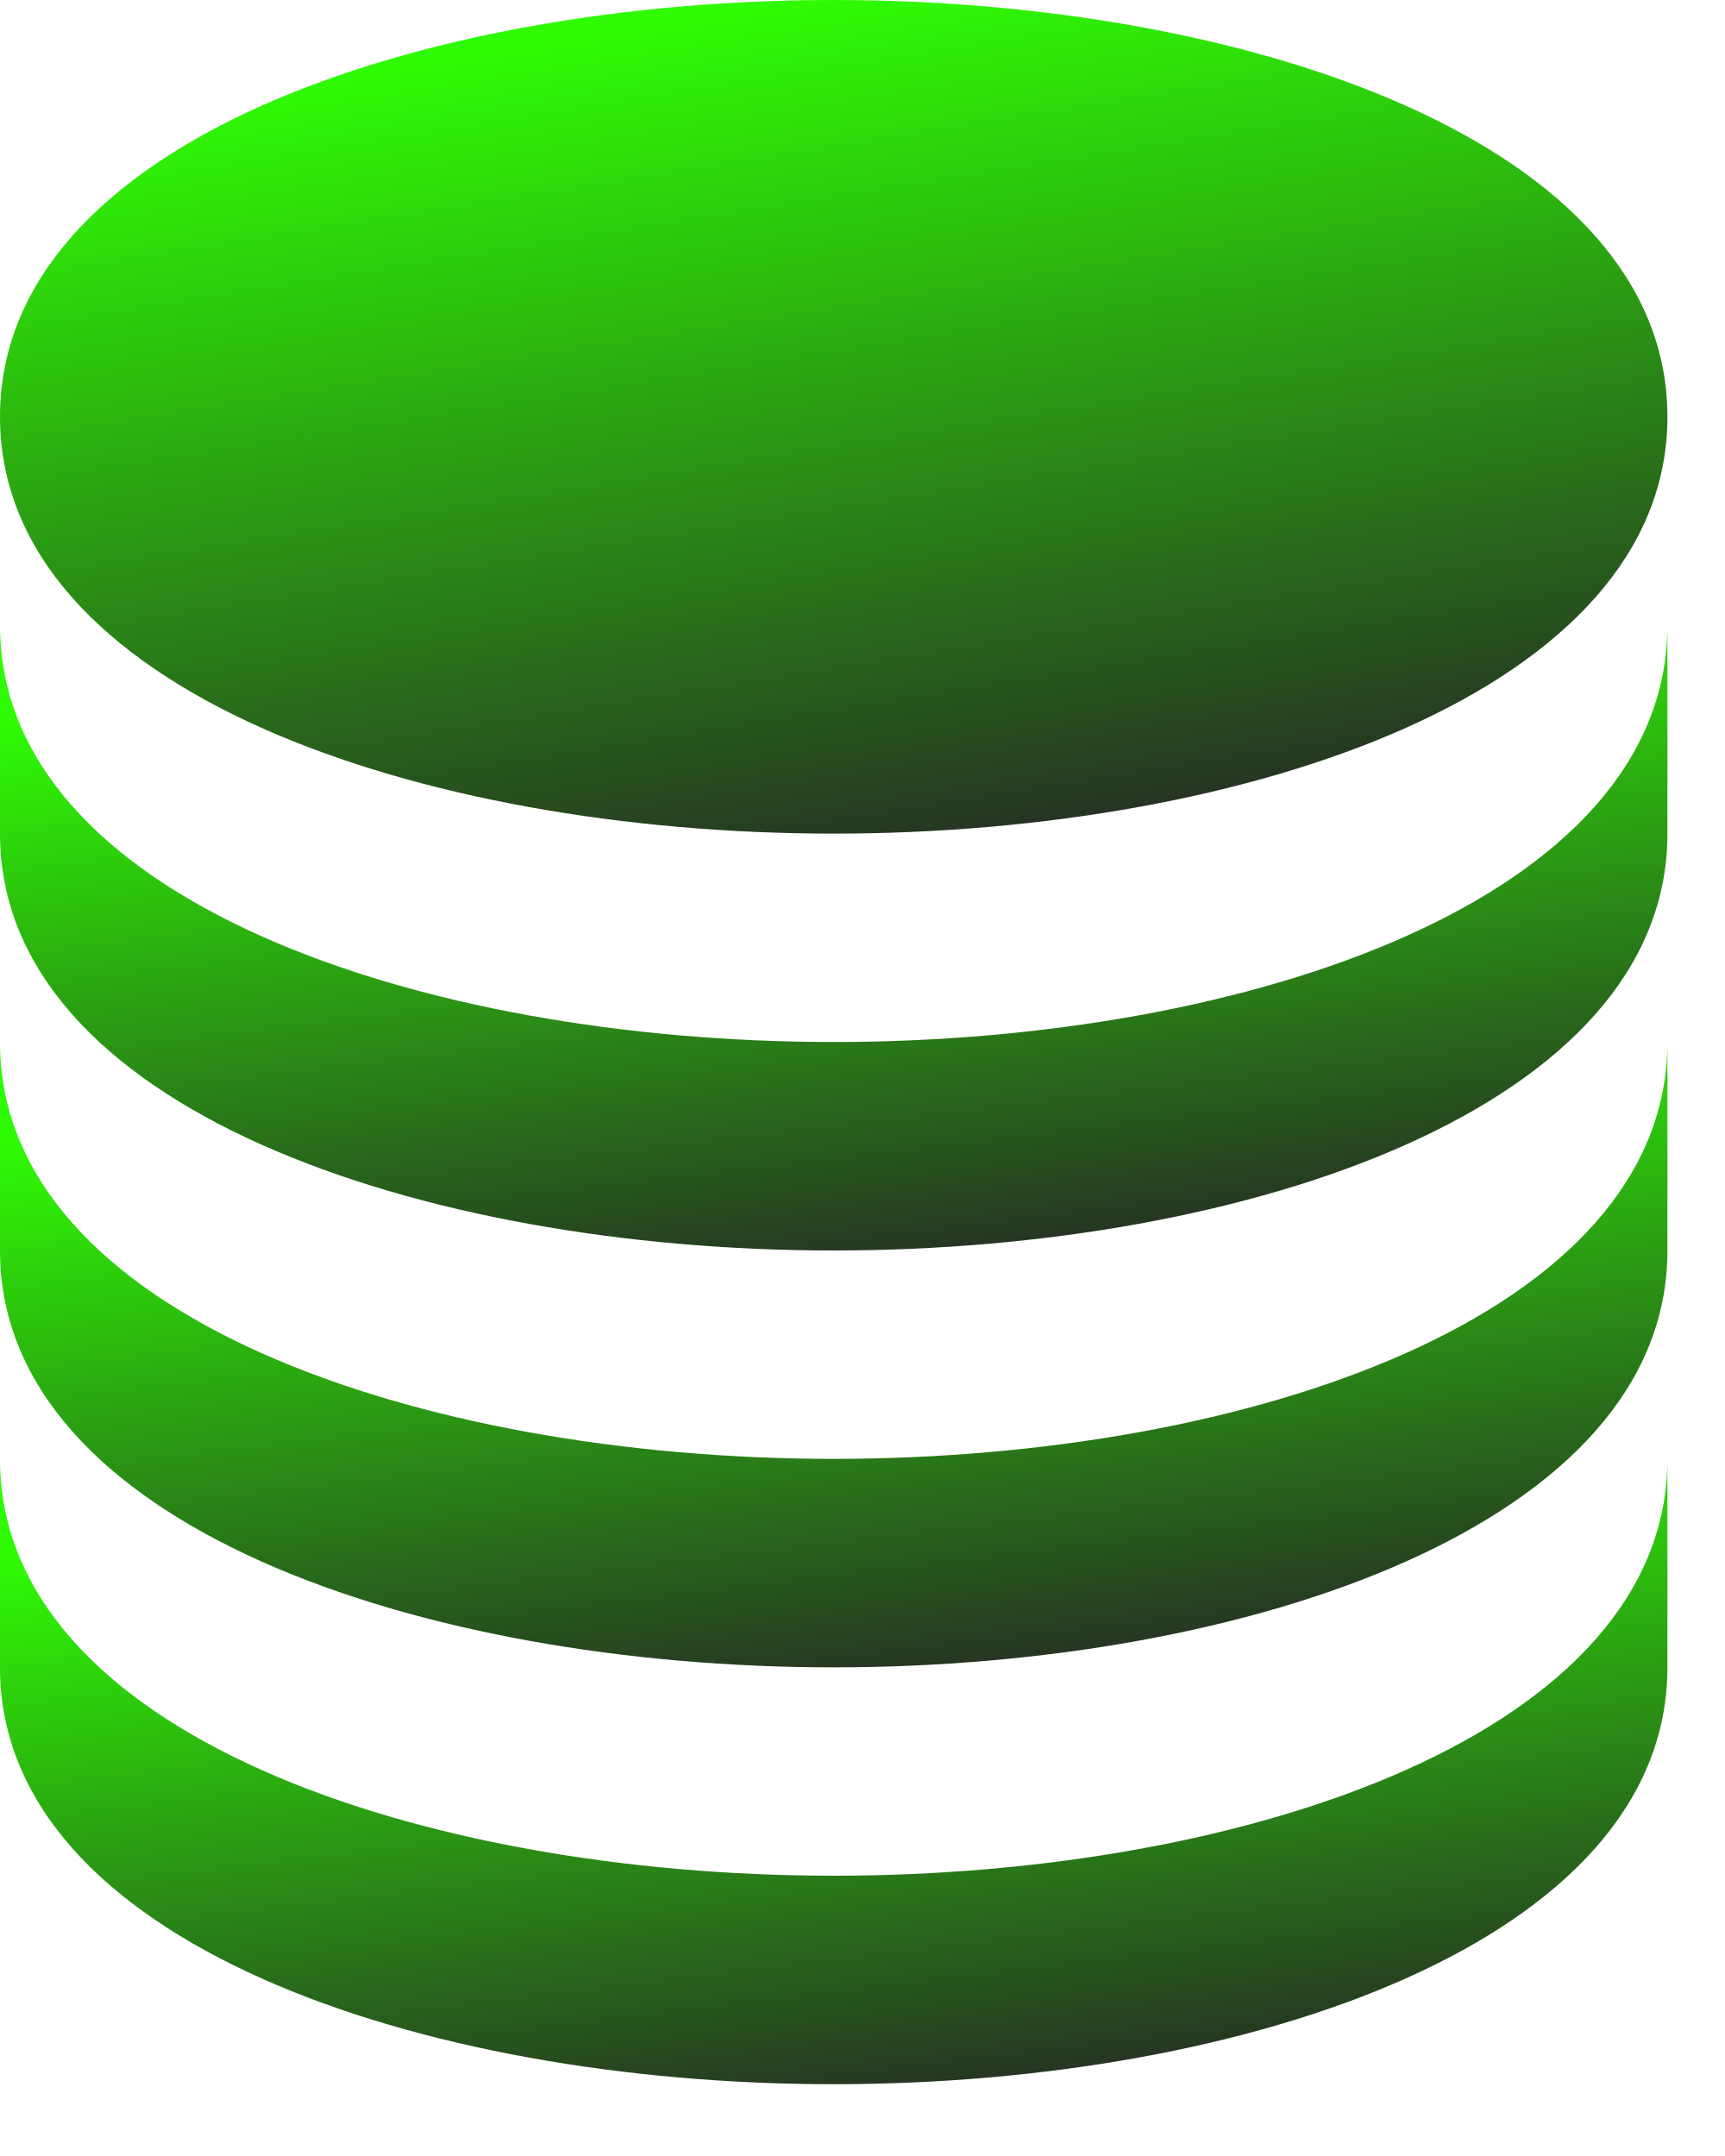
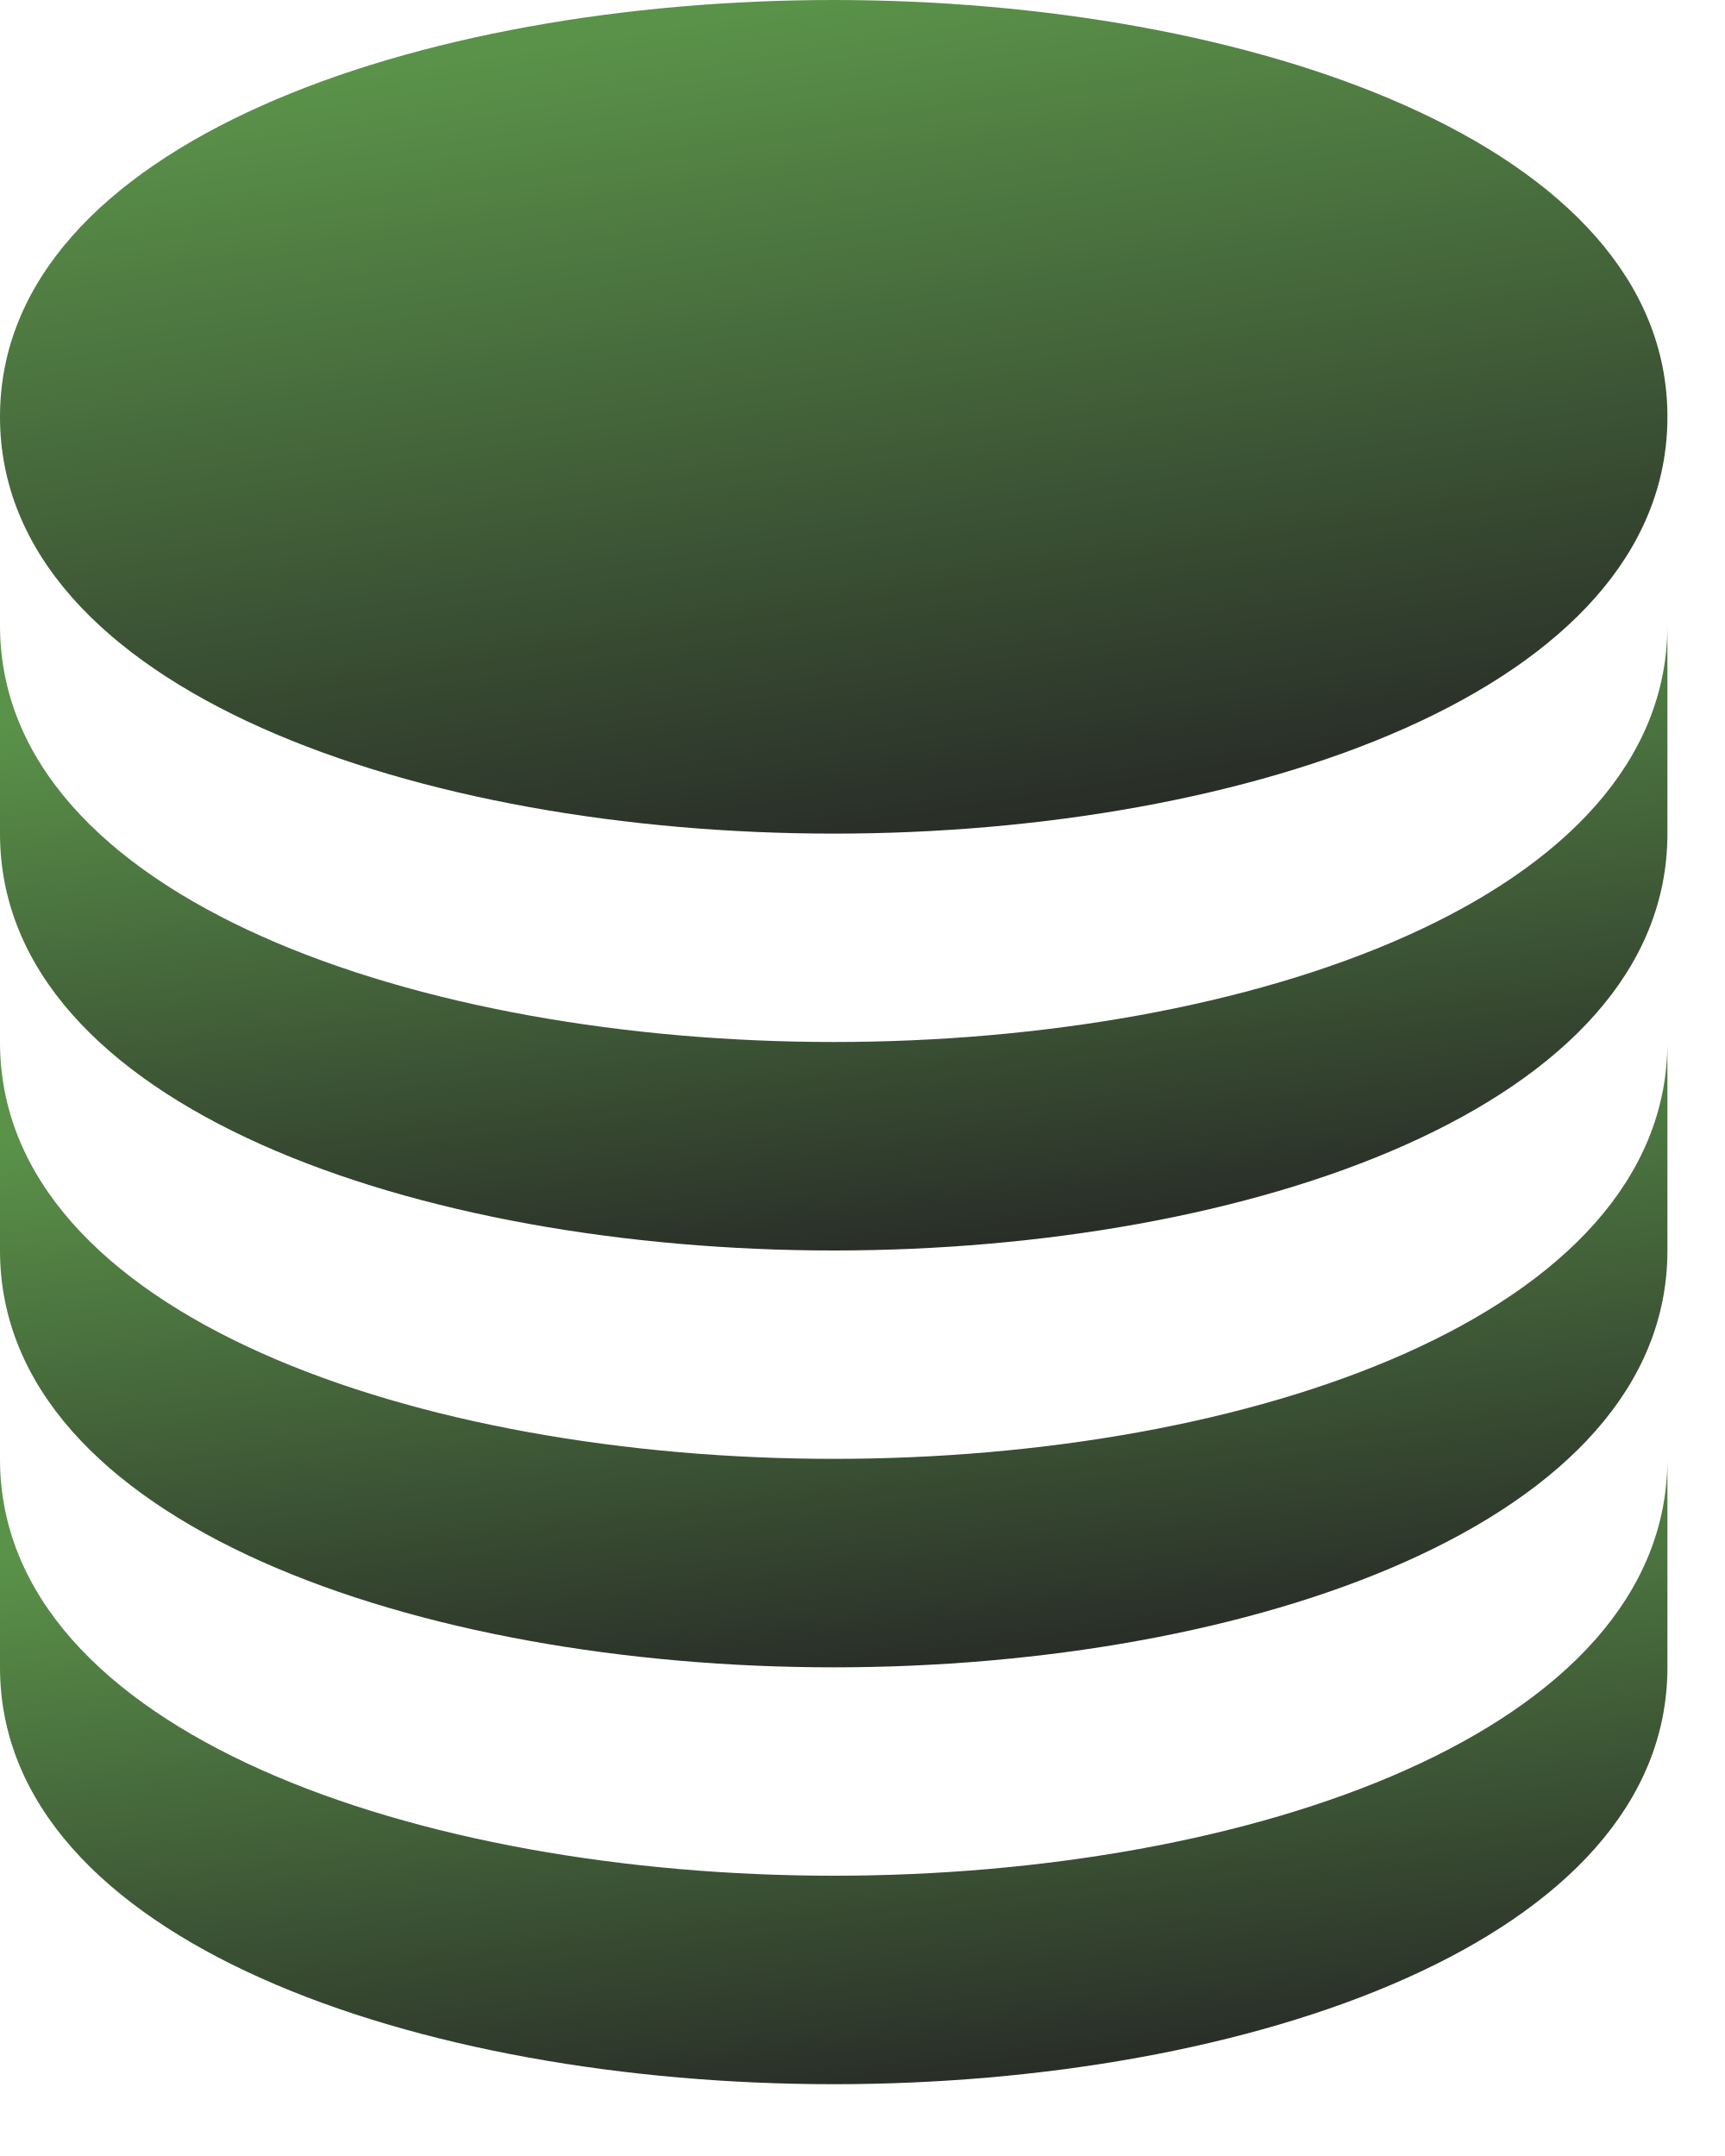
<svg xmlns="http://www.w3.org/2000/svg" width="16" height="20" viewBox="0 0 16 20" fill="none">
-   <path d="M7.733 7.733C11.576 7.733 15.466 6.405 15.466 3.867C15.466 1.328 11.576 0 7.733 0C3.89 0 0 1.328 0 3.867C0 6.405 3.89 7.733 7.733 7.733Z" fill="url(#paint0_linear_38_341)" />
-   <path d="M0 7.733C0 10.271 3.89 11.6 7.733 11.6C11.576 11.6 15.466 10.271 15.466 7.733V5.8C15.466 8.338 11.576 9.666 7.733 9.666C3.89 9.666 0 8.338 0 5.8V7.733Z" fill="url(#paint1_linear_38_341)" />
-   <path d="M0 11.6C0 14.138 3.89 15.467 7.733 15.467C11.576 15.467 15.466 14.138 15.466 11.6V9.667C15.466 12.205 11.576 13.533 7.733 13.533C3.89 13.533 0 12.205 0 9.667V11.6Z" fill="url(#paint2_linear_38_341)" />
-   <path d="M0 15.467C0 18.005 3.89 19.334 7.733 19.334C11.576 19.334 15.466 18.005 15.466 15.467V13.534C15.466 16.072 11.576 17.4 7.733 17.4C3.89 17.4 0 16.072 0 13.534V15.467Z" fill="url(#paint3_linear_38_341)" />
+   <path d="M7.733 7.733C11.576 7.733 15.466 6.405 15.466 3.867C15.466 1.328 11.576 0 7.733 0C3.89 0 0 1.328 0 3.867C0 6.405 3.89 7.733 7.733 7.733Z" fill="url(#paint0_linear_217_1067)" />
+   <path d="M0 7.733C0 10.271 3.89 11.6 7.733 11.6C11.576 11.6 15.466 10.271 15.466 7.733V5.8C15.466 8.338 11.576 9.666 7.733 9.666C3.89 9.666 0 8.338 0 5.8V7.733Z" fill="url(#paint1_linear_217_1067)" />
+   <path d="M0 11.6C0 14.138 3.89 15.467 7.733 15.467C11.576 15.467 15.466 14.138 15.466 11.6V9.667C15.466 12.205 11.576 13.533 7.733 13.533C3.89 13.533 0 12.205 0 9.667V11.6Z" fill="url(#paint2_linear_217_1067)" />
+   <path d="M0 15.467C0 18.005 3.89 19.334 7.733 19.334C11.576 19.334 15.466 18.005 15.466 15.467V13.534C15.466 16.072 11.576 17.4 7.733 17.4C3.89 17.4 0 16.072 0 13.534V15.467Z" fill="url(#paint3_linear_217_1067)" />
  <defs>
-     <linearGradient id="paint0_linear_38_341" x1="7.733" y1="0" x2="9.066" y2="8.33" gradientUnits="userSpaceOnUse">
-       <stop stop-color="#2FFB04" />
+     <linearGradient id="paint0_linear_217_1067" x1="7.733" y1="0" x2="9.066" y2="8.33" gradientUnits="userSpaceOnUse">
+       <stop stop-color="#5A9249" />
      <stop offset="1" stop-color="#252525" />
    </linearGradient>
-     <linearGradient id="paint1_linear_38_341" x1="7.733" y1="5.8" x2="8.491" y2="12.116" gradientUnits="userSpaceOnUse">
-       <stop stop-color="#2FFB04" />
+     <linearGradient id="paint1_linear_217_1067" x1="7.733" y1="5.8" x2="8.491" y2="12.116" gradientUnits="userSpaceOnUse">
+       <stop stop-color="#5A9249" />
      <stop offset="1" stop-color="#252525" />
    </linearGradient>
-     <linearGradient id="paint2_linear_38_341" x1="7.733" y1="9.667" x2="8.491" y2="15.983" gradientUnits="userSpaceOnUse">
-       <stop stop-color="#2FFB04" />
+     <linearGradient id="paint2_linear_217_1067" x1="7.733" y1="9.667" x2="8.491" y2="15.983" gradientUnits="userSpaceOnUse">
+       <stop stop-color="#5A9249" />
      <stop offset="1" stop-color="#252525" />
    </linearGradient>
-     <linearGradient id="paint3_linear_38_341" x1="7.733" y1="13.534" x2="8.491" y2="19.85" gradientUnits="userSpaceOnUse">
-       <stop stop-color="#2FFB04" />
+     <linearGradient id="paint3_linear_217_1067" x1="7.733" y1="13.534" x2="8.491" y2="19.85" gradientUnits="userSpaceOnUse">
+       <stop stop-color="#5A9249" />
      <stop offset="1" stop-color="#252525" />
    </linearGradient>
  </defs>
</svg>
